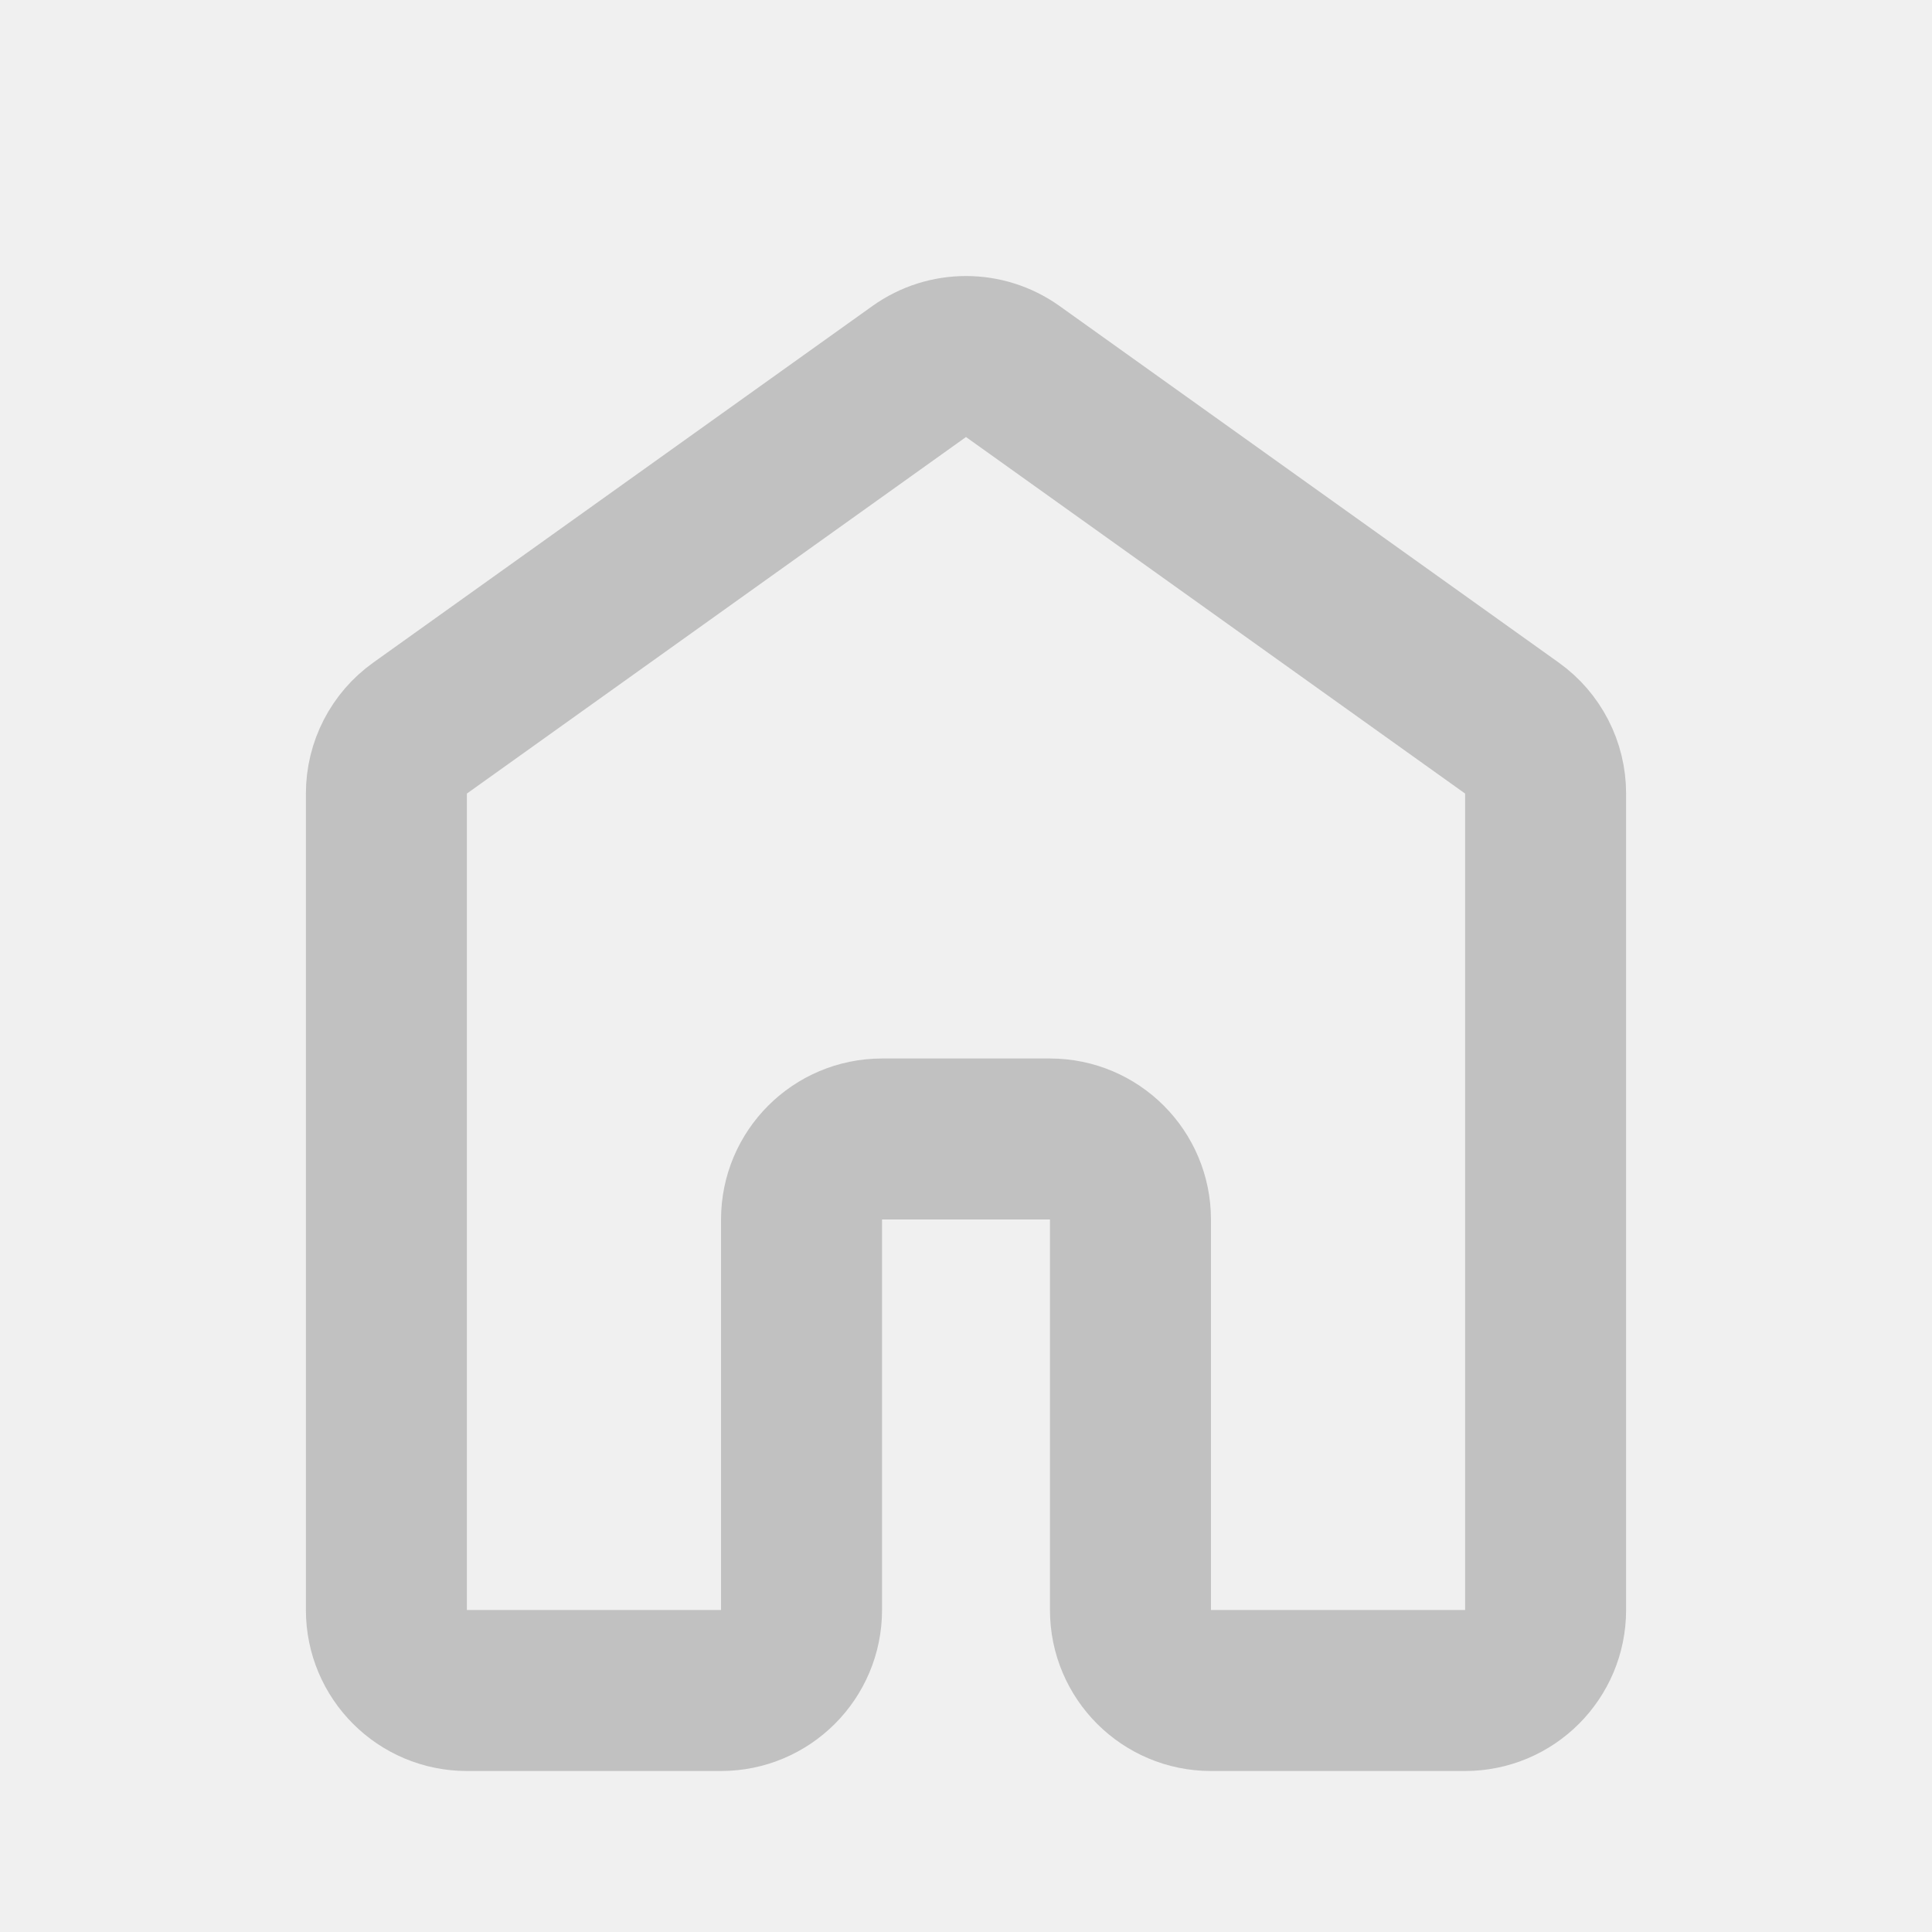
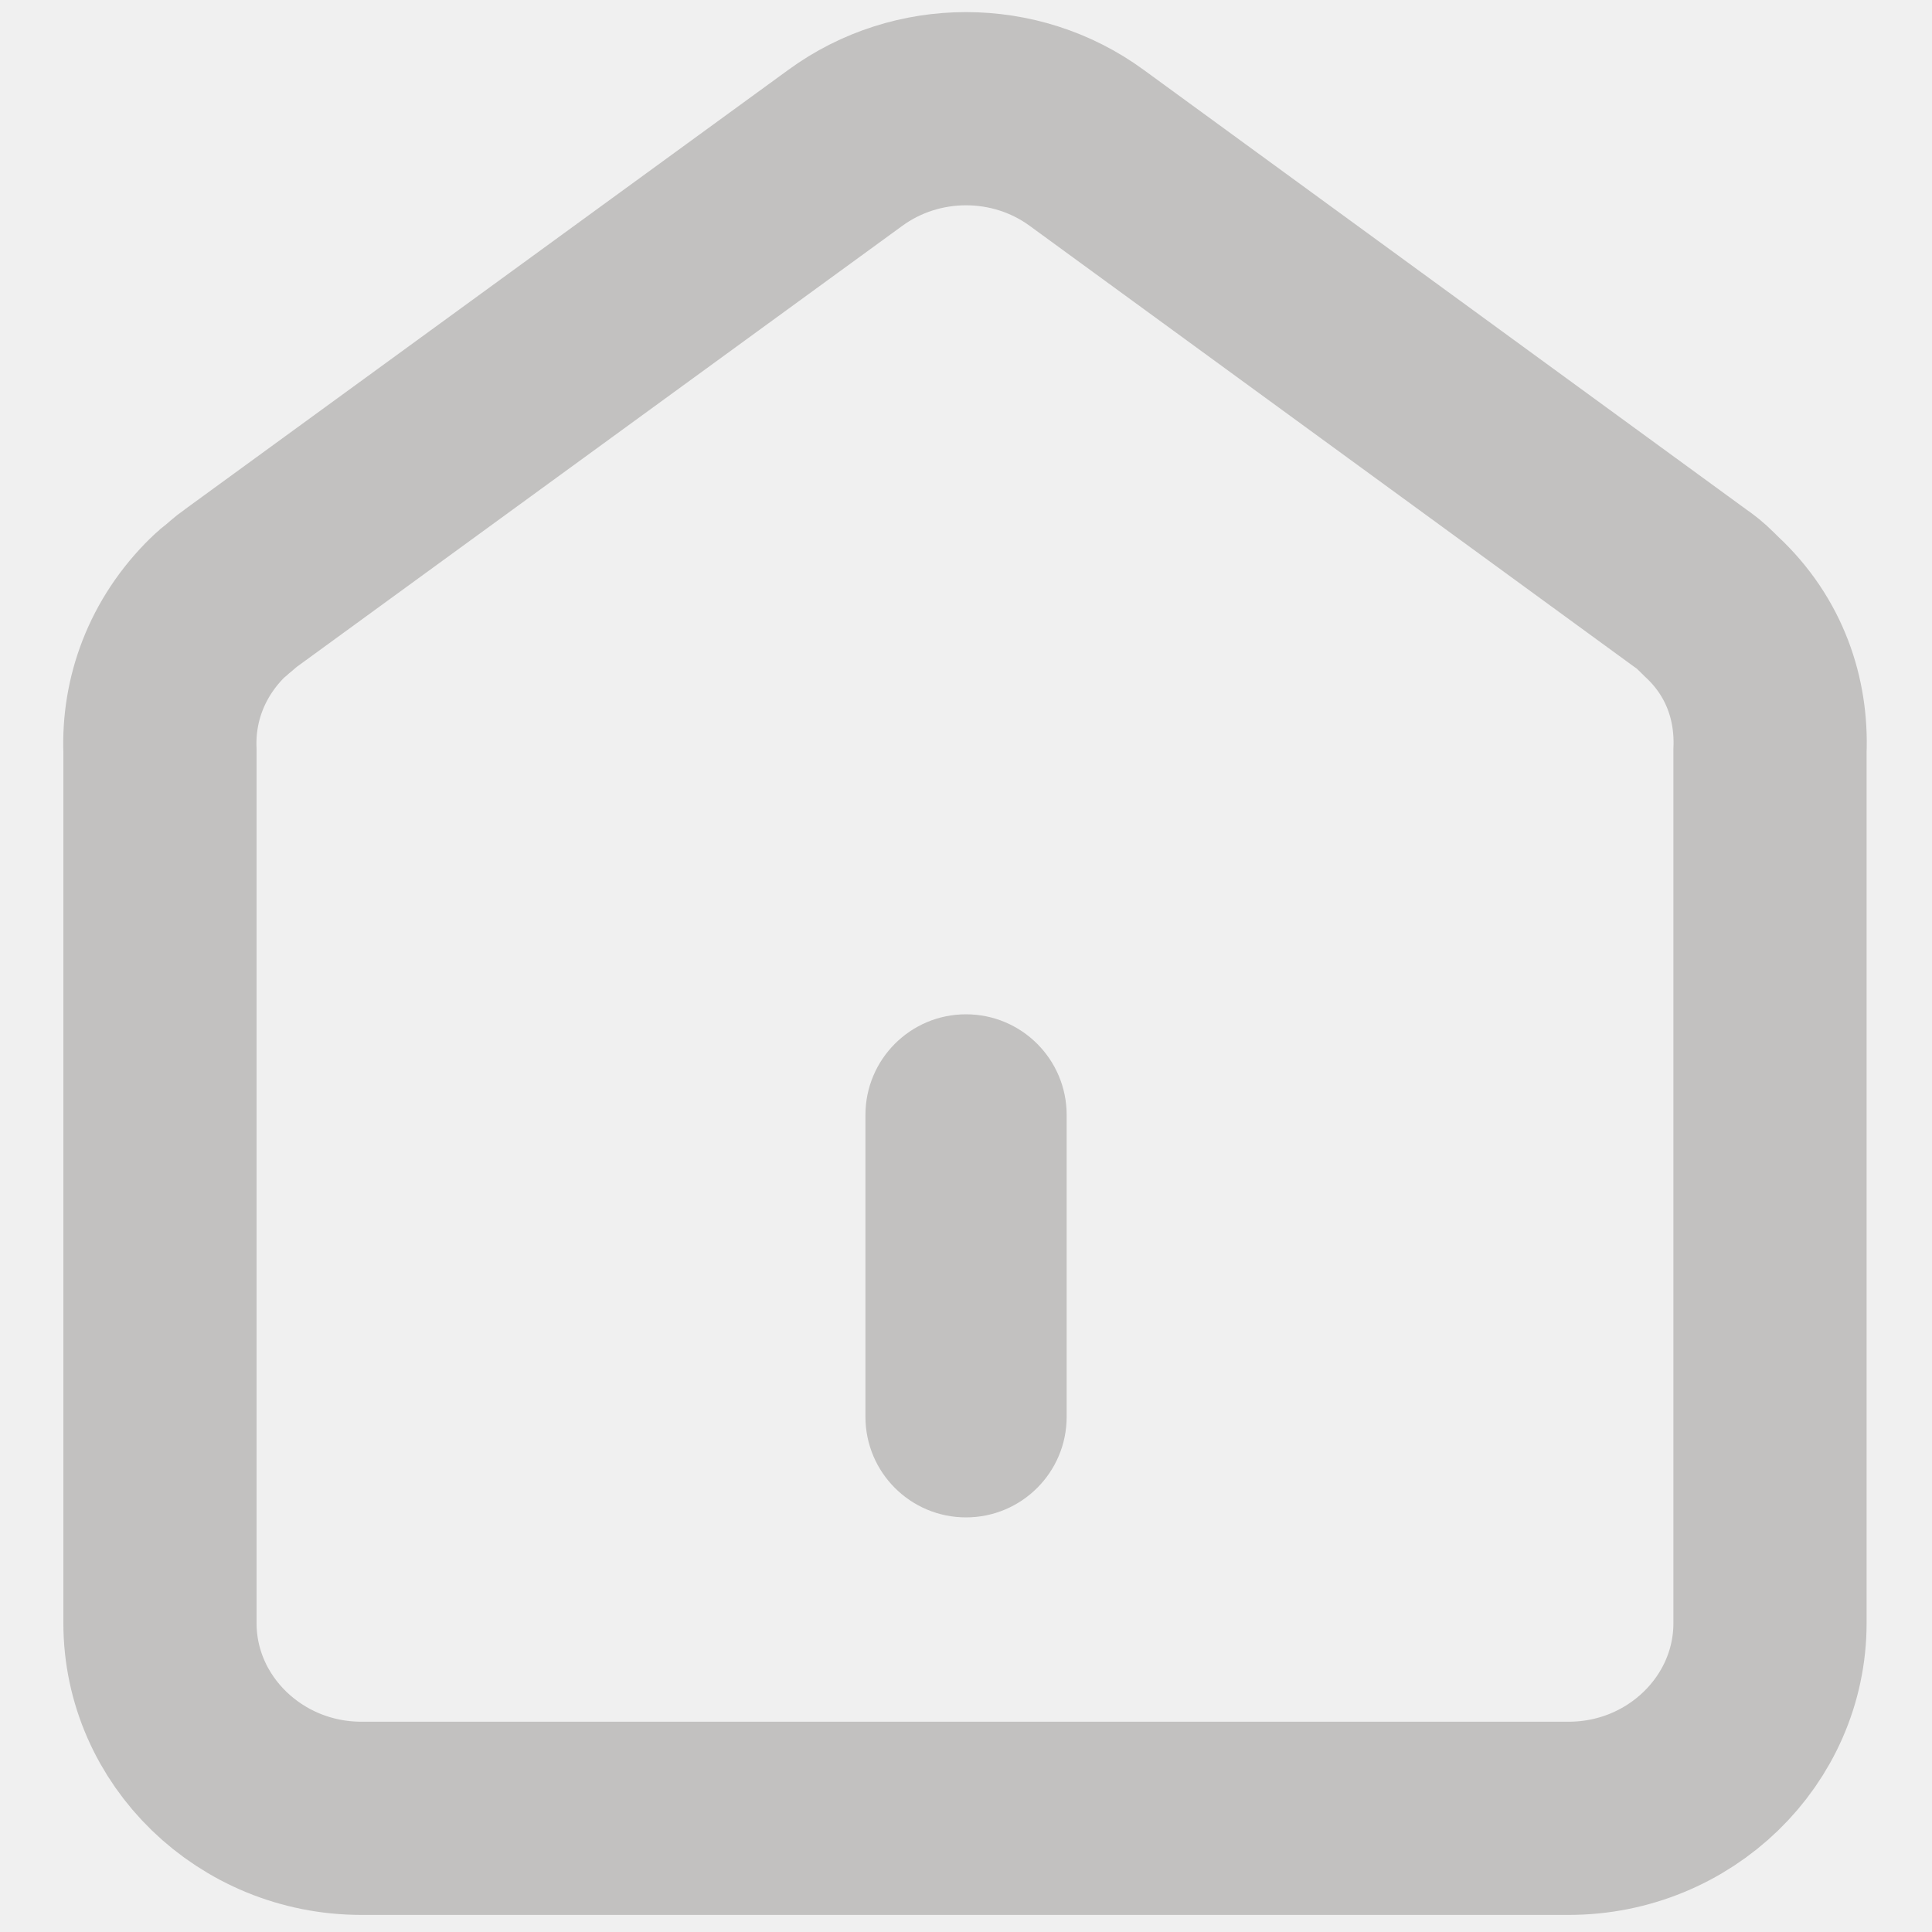
- <svg xmlns="http://www.w3.org/2000/svg" width="24" height="24" viewBox="0 0 24 24" fill="none">
-   <path d="M12.581 4.615C12.233 4.367 11.766 4.367 11.419 4.615L5.219 9.044C4.956 9.231 4.8 9.535 4.8 9.857V20C4.8 20.552 5.248 21 5.8 21H8.957C9.509 21 9.957 20.552 9.957 20V15.149C9.957 14.597 10.405 14.149 10.957 14.149H13.043C13.595 14.149 14.043 14.597 14.043 15.149V20C14.043 20.552 14.491 21 15.043 21H18.2C18.752 21 19.2 20.552 19.2 20V9.857C19.2 9.535 19.044 9.231 18.781 9.044L12.581 4.615Z" stroke="#C1C1C1" stroke-width="2" stroke-linecap="round" stroke-linejoin="round" />
+ <svg xmlns="http://www.w3.org/2000/svg" width="20" height="20" viewBox="0 0 20 20" fill="none">
+   <g id="Layer_1" clip-path="url(#clip0_1801_2493)">
+     <path id="Vector" d="M17.719 6.281C17.719 6.281 17.677 6.24 17.656 6.219C17.604 6.167 17.552 6.125 17.49 6.083L11.25 1.531C10.511 0.99 9.49 0.99 8.75 1.531L2.5 6.083C2.438 6.125 2.386 6.177 2.333 6.219C2.313 6.24 2.281 6.26 2.261 6.281C1.823 6.708 1.636 7.25 1.656 7.771V16.802C1.656 17.917 2.594 18.823 3.74 18.823H16.24C17.386 18.823 18.323 17.917 18.323 16.802V7.771C18.344 7.24 18.167 6.698 17.719 6.281Z" stroke="#C2C1C0" stroke-width="2" stroke-miterlimit="10" />
+     <path id="Vector_2" d="M11.042 11.542C11.042 10.966 10.575 10.5 10 10.5C9.425 10.5 8.959 10.966 8.959 11.542V14.667C8.959 15.242 9.425 15.708 10 15.708C10.575 15.708 11.042 15.242 11.042 14.667V11.542Z" fill="#C2C1C0" />
+   </g>
+   <defs>
+     <clipPath id="clip0_1801_2493">
+       <rect width="18.75" height="19.792" fill="white" transform="translate(0.625 0.0834961)" />
+     </clipPath>
+   </defs>
</svg>
